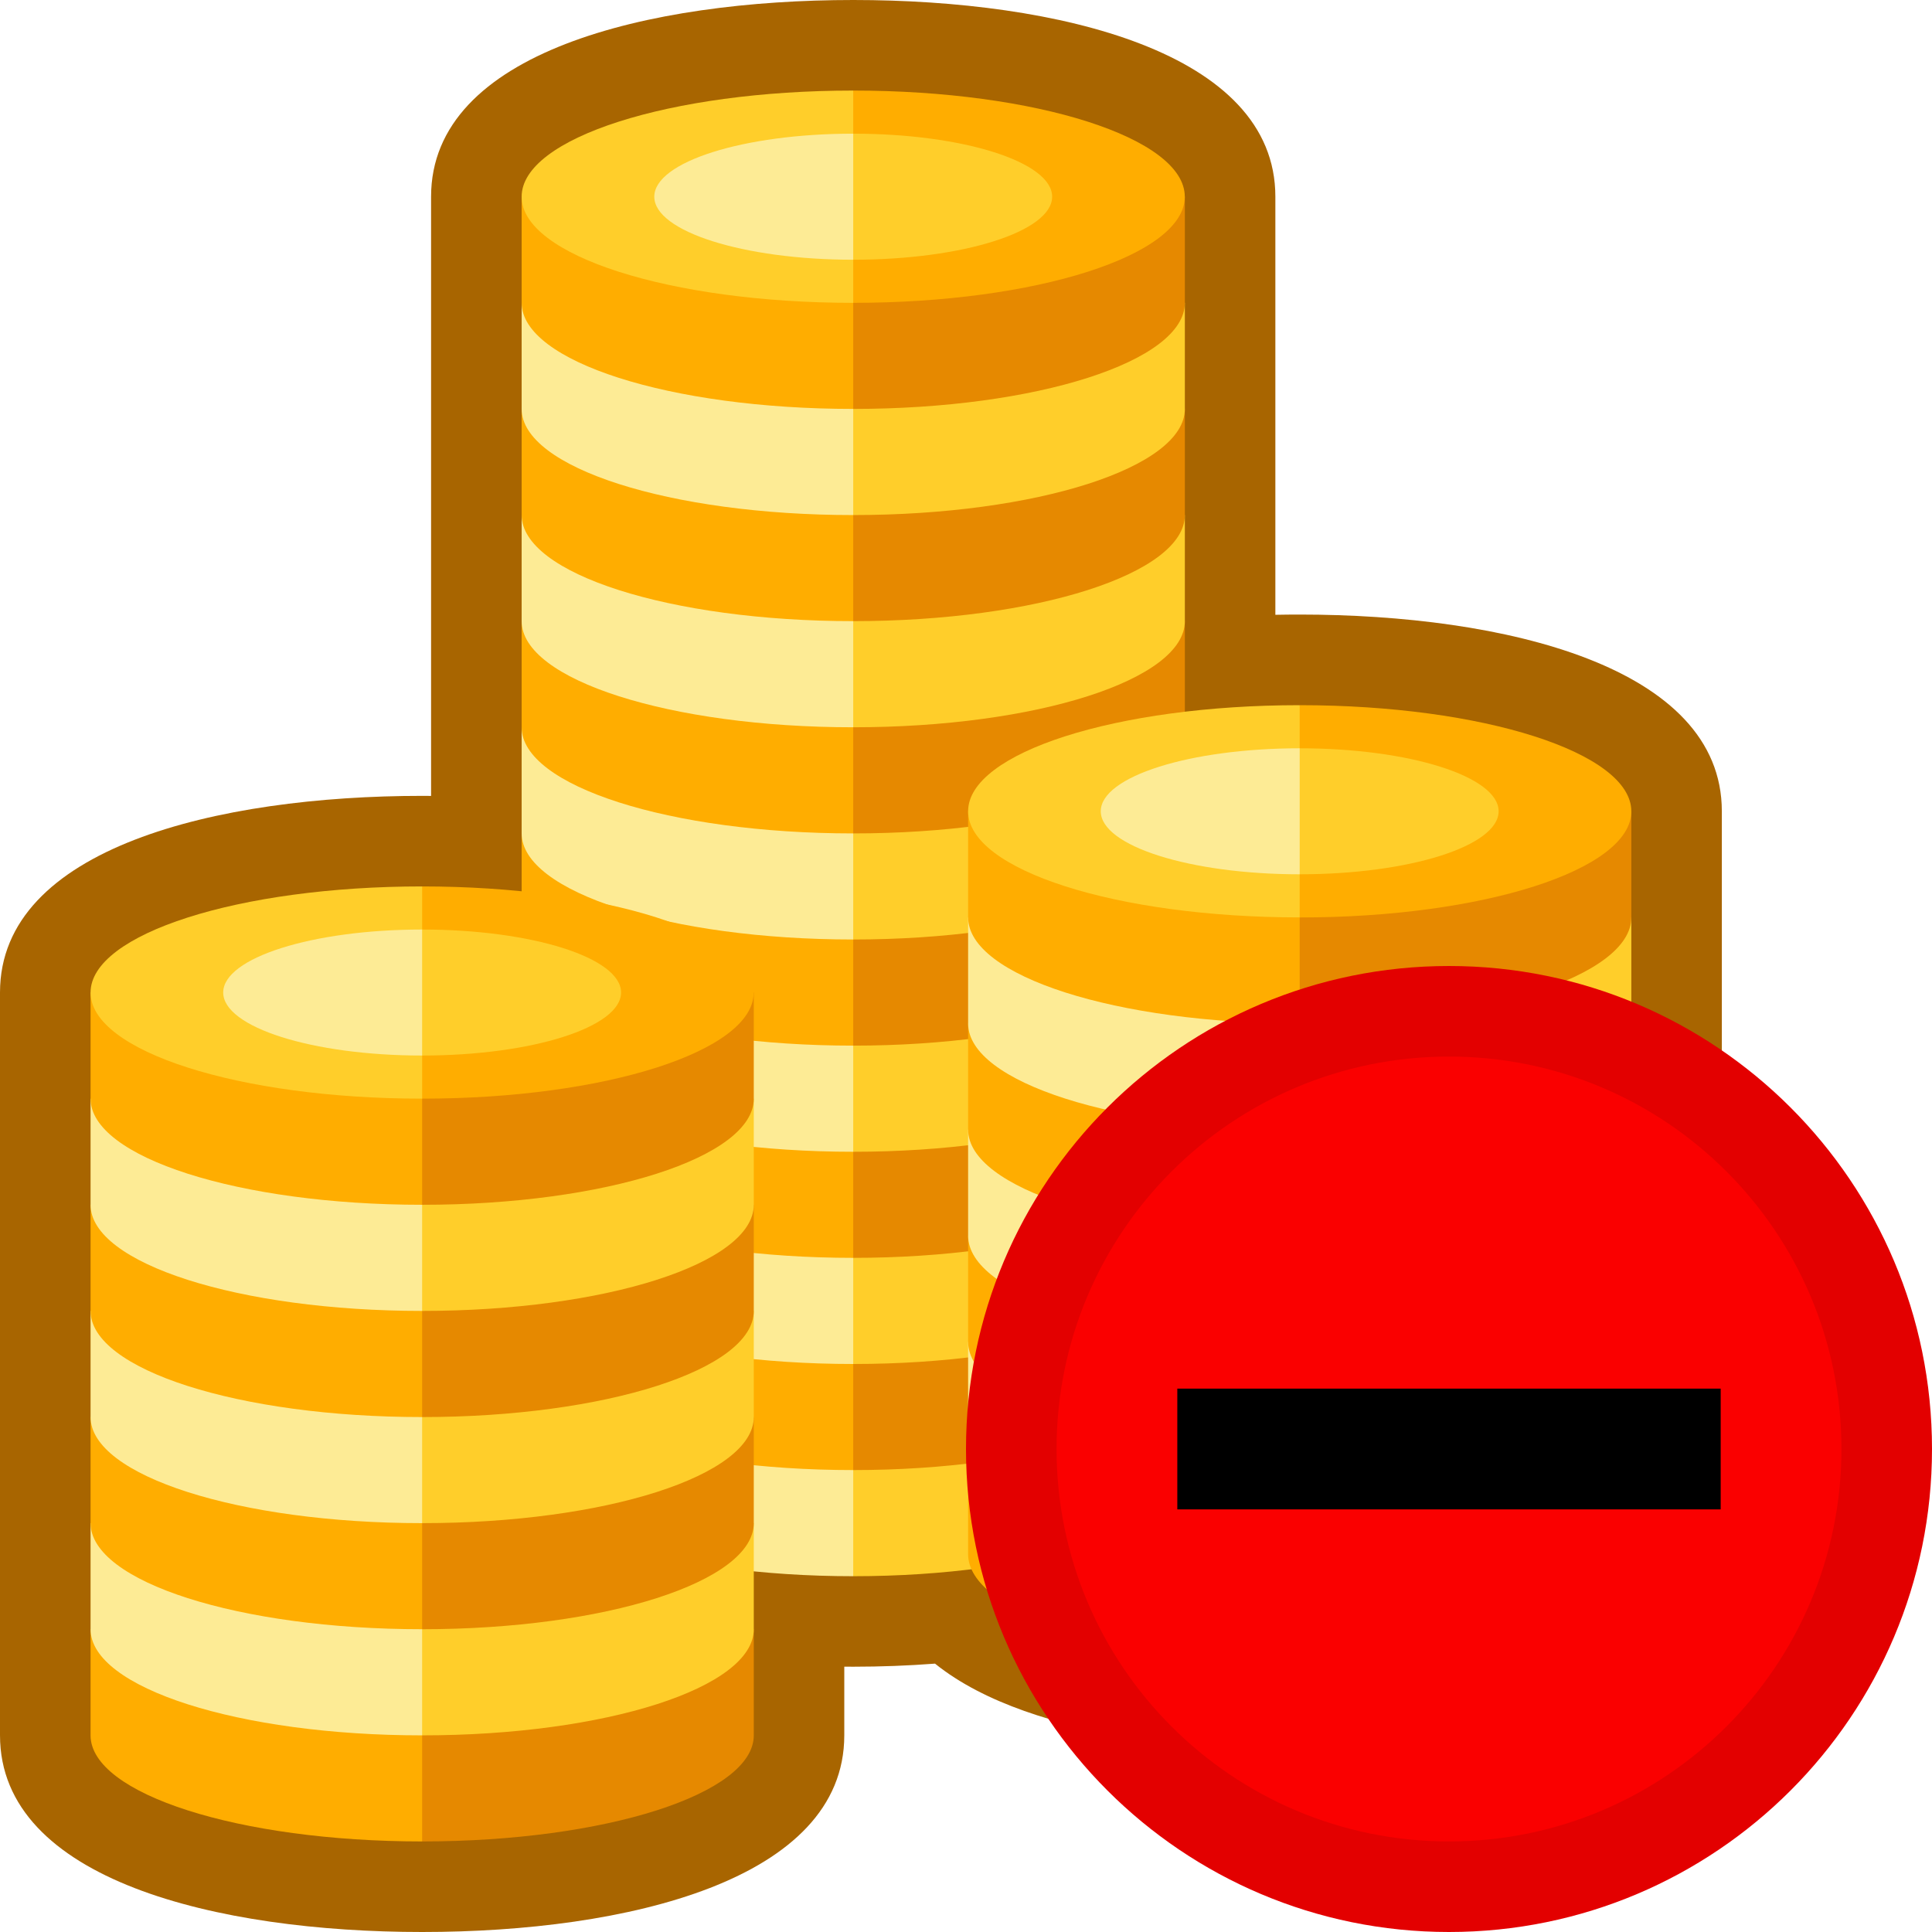
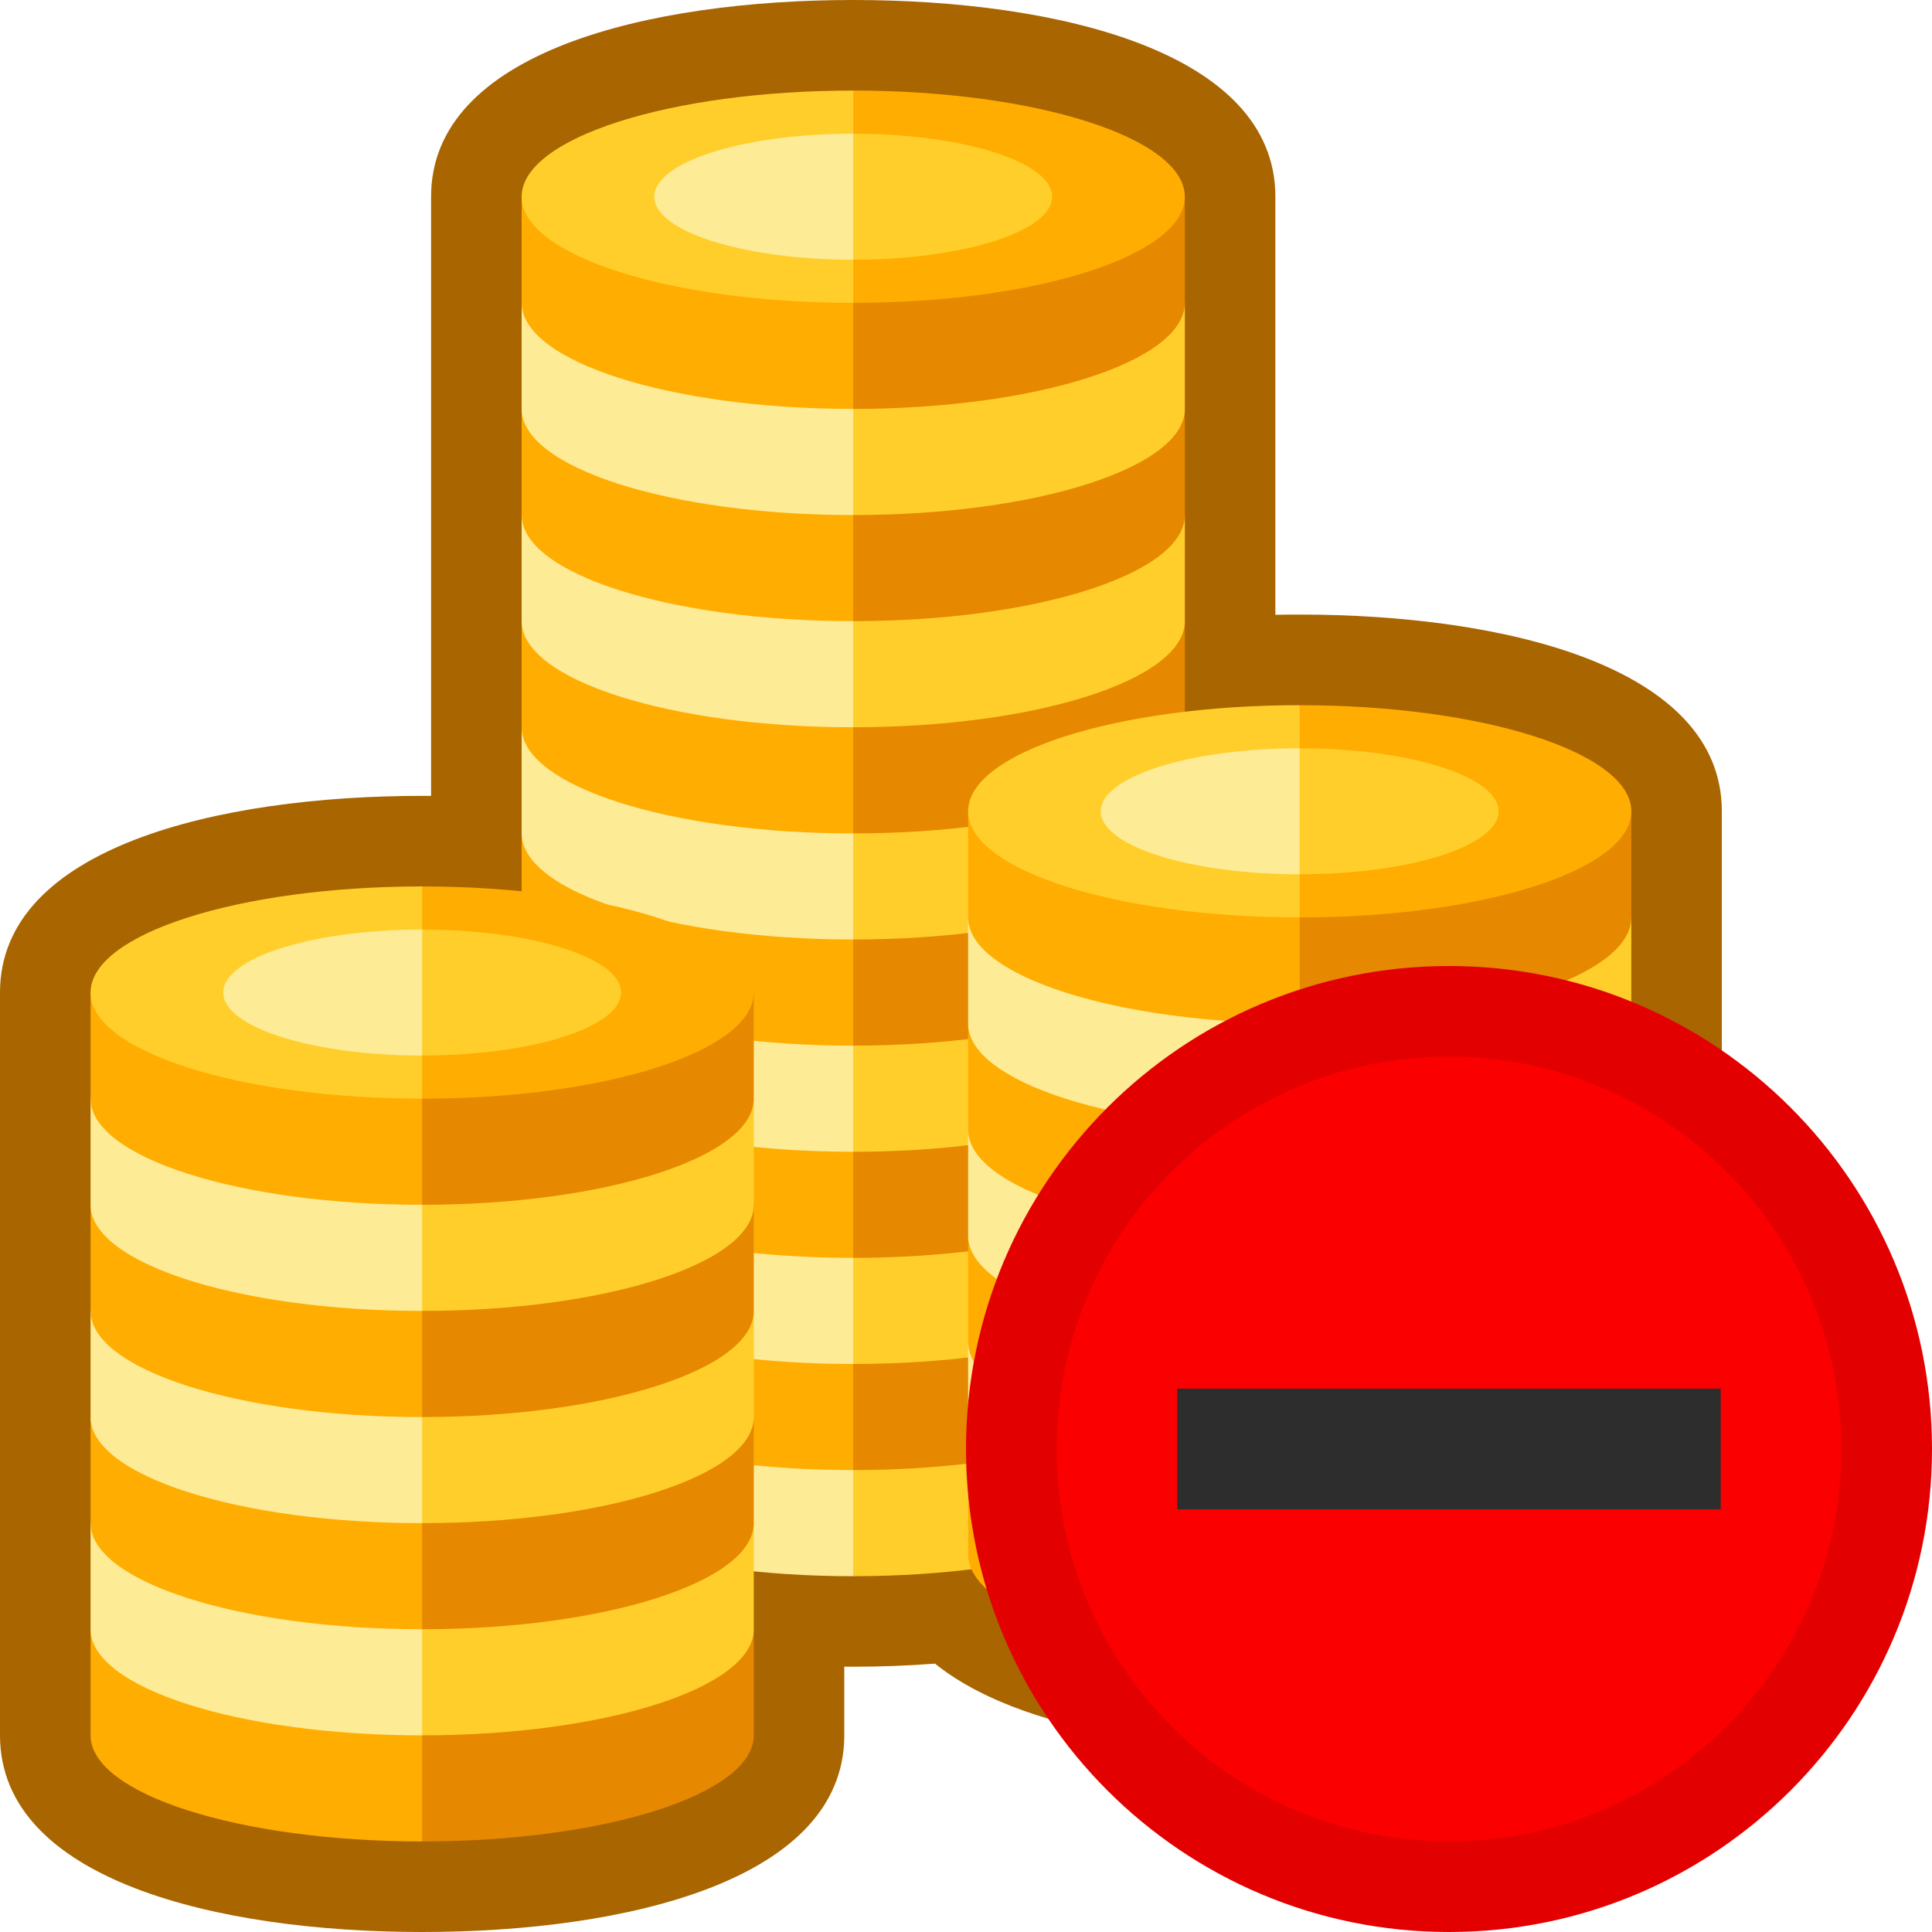
<svg xmlns="http://www.w3.org/2000/svg" viewBox="0 0 32 32">
  <path d="M14.133,0C10.752,0,7.14.856,7.14,3.258v9.925q-.074-.001-.148-.001C3.612,13.182,0,14.038,0,16.439v12.303C0,31.144,3.612,32,6.992,32s6.992-.856,6.992-3.257V27.605q.074.001.148.001c.455,0,.908-.017,1.355-.051,1.64,1.323,4.92,1.443,6.04,1.443,3.38,0,6.992-.856,6.992-3.257V13.437c-0-2.402-3.612-3.258-6.992-3.258q-.202,0-.403.004V3.258C21.125.856,17.513,0,14.133,0Z" fill="#a86500" />
  <path d="M19.625,22.591v1.758h0c-0.0.971-2.459,1.758-5.492,1.758h-0l-1.098-1.758,1.098-1.758Z" fill="#ffce2a" />
  <path d="M8.64,22.591v1.758h0c0.0.971,2.459,1.758,5.492,1.758h0V22.591Z" fill="#fdeb95" />
  <path d="M19.625,20.833v1.758h0c-0.0.971-2.459,1.758-5.492,1.758h-0l-1.098-1.758,1.098-1.758Z" fill="#e68900" />
  <path d="M8.64,20.833v1.758h0c0.0.971,2.459,1.758,5.492,1.758h0V20.833Z" fill="#ffad00" />
  <path d="M19.625,19.076v1.758h0c-0.0.971-2.459,1.758-5.492,1.758h-0l-1.098-1.758,1.098-1.758Z" fill="#ffce2a" />
  <path d="M8.64,19.076v1.758h0c0.0.971,2.459,1.758,5.492,1.758h0V19.076Z" fill="#fdeb95" />
  <path d="M19.625,17.318v1.758h0c-0.0.971-2.459,1.758-5.492,1.758h-0l-1.098-1.758,1.098-1.758Z" fill="#e68900" />
  <path d="M8.64,17.318v1.758h0c0.0.971,2.459,1.758,5.492,1.758h0V17.318Z" fill="#ffad00" />
  <path d="M19.625,15.561v1.758h0c-0.0.971-2.459,1.758-5.492,1.758h-0l-1.098-1.758,1.098-1.758Z" fill="#ffce2a" />
  <path d="M8.64,15.561v1.758h0c0.0.971,2.459,1.758,5.492,1.758h0V15.561Z" fill="#fdeb95" />
  <path d="M19.625,13.803v1.758h0c-0.0.971-2.459,1.758-5.492,1.758h-0l-1.098-1.758L14.133,13.803Z" fill="#e68900" />
  <path d="M8.64,13.803v1.758h0c0.0.971,2.459,1.758,5.492,1.758h0V13.803Z" fill="#ffad00" />
  <path d="M19.625,12.045v1.758h0c-0.0.971-2.459,1.758-5.492,1.758h-0L13.034,13.803l1.098-1.758Z" fill="#ffce2a" />
  <path d="M8.64,12.045v1.758h0c0.0.971,2.459,1.758,5.492,1.758h0V12.045Z" fill="#fdeb95" />
  <path d="M19.625,10.288v1.758h0c-0.0.971-2.459,1.758-5.492,1.758h-0l-1.098-1.758,1.098-1.758Z" fill="#e68900" />
  <path d="M8.64,10.288v1.758h0c0.0.971,2.459,1.758,5.492,1.758h0V10.288Z" fill="#ffad00" />
  <path d="M19.625,8.53V10.288h0c-0.0.971-2.459,1.758-5.492,1.758h-0l-1.098-1.758,1.098-1.758Z" fill="#ffce2a" />
  <path d="M8.64,8.53V10.288h0c0.0.971,2.459,1.758,5.492,1.758h0V8.53Z" fill="#fdeb95" />
  <path d="M19.625,6.773V8.53h0c-0.0.971-2.459,1.758-5.492,1.758h-0L13.034,8.53,14.133,6.773Z" fill="#e68900" />
  <path d="M8.64,6.773V8.53h0c0.0.971,2.459,1.758,5.492,1.758h0V6.773Z" fill="#ffad00" />
  <path d="M19.625,5.015V6.773h0c-0.0.971-2.459,1.758-5.492,1.758h-0L13.034,6.773l1.098-1.758Z" fill="#ffce2a" />
  <path d="M8.64,5.015V6.773h0c0.0.971,2.459,1.758,5.492,1.758h0V5.015Z" fill="#fdeb95" />
  <path d="M19.625,3.258V5.015h0c-0.0.971-2.459,1.758-5.492,1.758h-0L13.034,5.015l1.098-1.758Z" fill="#e68900" />
  <path d="M8.64,3.258V5.015h0c0.0.971,2.459,1.758,5.492,1.758h0V3.258Z" fill="#ffad00" />
  <path d="M14.133,1.5h0L13.034,3.258l1.098,1.758h0c3.033,0,5.492-.787,5.492-1.758S17.166,1.5,14.133,1.5Z" fill="#ffad00" />
  <path d="M8.64,3.258c0,.971,2.459,1.758,5.492,1.758V1.5C11.099,1.5,8.64,2.287,8.64,3.258Z" fill="#ffce2a" />
  <path d="M14.133,2.214h0L13.034,3.258l1.098,1.044h0c1.817,0,3.295-.468,3.295-1.044S15.95,2.214,14.133,2.214Z" fill="#ffce2a" />
  <path d="M10.837,3.258c0,.575,1.478,1.044,3.295,1.044V2.214C12.315,2.214,10.837,2.682,10.837,3.258Z" fill="#fdeb95" />
  <path d="M12.485,26.985v1.758h0C12.485,29.713,10.026,30.5,6.992,30.5H6.992L5.894,28.742l1.098-1.758Z" fill="#e68900" />
  <path d="M1.5,26.985v1.758h0C1.5,29.713,3.959,30.5,6.992,30.5h0V26.985Z" fill="#ffad00" />
  <path d="M12.485,25.227v1.758h0c-0.0.971-2.459,1.758-5.492,1.758H6.992L5.894,26.985l1.098-1.758Z" fill="#ffce2a" />
  <path d="M1.5,25.227v1.758h0c0.0.971,2.459,1.758,5.492,1.758h0V25.227Z" fill="#fdeb95" />
  <path d="M12.485,23.47V25.227h0c-0.0.971-2.459,1.758-5.492,1.758H6.992L5.894,25.227l1.098-1.758Z" fill="#e68900" />
  <path d="M1.5,23.47V25.227h0c0.0.971,2.459,1.758,5.492,1.758h0V23.47Z" fill="#ffad00" />
  <path d="M12.485,21.712v1.758h0c-0.0.971-2.459,1.758-5.492,1.758H6.992L5.894,23.47,6.992,21.712Z" fill="#ffce2a" />
  <path d="M1.5,21.712v1.758h0c0.0.971,2.459,1.758,5.492,1.758h0V21.712Z" fill="#fdeb95" />
  <path d="M12.485,19.955v1.758h0c-0.0.971-2.459,1.758-5.492,1.758H6.992L5.894,21.712l1.098-1.758Z" fill="#e68900" />
  <path d="M1.5,19.955v1.758h0c0.0.971,2.459,1.758,5.492,1.758h0V19.955Z" fill="#ffad00" />
  <path d="M12.485,18.197v1.758h0c-0.0.971-2.459,1.758-5.492,1.758H6.992L5.894,19.955l1.098-1.758Z" fill="#ffce2a" />
  <path d="M1.5,18.197v1.758h0c0.0.971,2.459,1.758,5.492,1.758h0V18.197Z" fill="#fdeb95" />
  <path d="M12.485,16.439V18.197h0c-0.0.971-2.459,1.758-5.492,1.758H6.992L5.894,18.197l1.098-1.758Z" fill="#e68900" />
  <path d="M1.5,16.439V18.197h0c0.0.971,2.459,1.758,5.492,1.758h0V16.439Z" fill="#ffad00" />
  <path d="M6.992,14.682h0L5.894,16.439l1.098,1.758h0c3.033,0,5.492-.787,5.492-1.758S10.026,14.682,6.992,14.682Z" fill="#ffad00" />
  <path d="M1.5,16.439c0,.971,2.459,1.758,5.492,1.758V14.682C3.959,14.682,1.5,15.469,1.5,16.439Z" fill="#ffce2a" />
  <path d="M6.992,15.396h0L5.894,16.439l1.098,1.044h0c1.817,0,3.295-.468,3.295-1.044S8.81,15.396,6.992,15.396Z" fill="#ffce2a" />
  <path d="M3.697,16.439c0,.575,1.478,1.044,3.295,1.044V15.396C5.175,15.396,3.697,15.864,3.697,16.439Z" fill="#fdeb95" />
  <path d="M27.02,23.983v1.758h0c-0.0.971-2.459,1.758-5.492,1.758h-0l-1.098-1.758,1.098-1.758Z" fill="#e68900" />
  <path d="M16.035,23.983v1.758h0c0.0.971,2.459,1.758,5.492,1.758h0V23.983Z" fill="#ffad00" />
  <path d="M27.02,22.225v1.758h0c-0.0.971-2.459,1.758-5.492,1.758h-0l-1.098-1.758,1.098-1.758Z" fill="#ffce2a" />
  <path d="M16.035,22.225v1.758h0c0.0.971,2.459,1.758,5.492,1.758h0V22.225Z" fill="#fdeb95" />
  <path d="M27.02,20.468v1.758h0c-0.0.971-2.459,1.758-5.492,1.758h-0l-1.098-1.758,1.098-1.758Z" fill="#e68900" />
  <path d="M16.035,20.468v1.758h0c0.0.971,2.459,1.758,5.492,1.758h0V20.468Z" fill="#ffad00" />
  <path d="M27.02,18.71v1.758h0c-0.0.971-2.459,1.758-5.492,1.758h-0l-1.098-1.758,1.098-1.758Z" fill="#ffce2a" />
  <path d="M16.035,18.71v1.758h0c0.0.971,2.459,1.758,5.492,1.758h0V18.71Z" fill="#fdeb95" />
  <path d="M27.02,16.952v1.758h0c-0.0.971-2.459,1.758-5.492,1.758h-0l-1.098-1.758,1.098-1.758Z" fill="#e68900" />
  <path d="M16.035,16.952v1.758h0c0.0.971,2.459,1.758,5.492,1.758h0V16.952Z" fill="#ffad00" />
  <path d="M27.02,15.195v1.758h0c-0.0.971-2.459,1.758-5.492,1.758h-0l-1.098-1.758,1.098-1.758Z" fill="#ffce2a" />
  <path d="M16.035,15.195v1.758h0c0.0.971,2.459,1.758,5.492,1.758h0V15.195Z" fill="#fdeb95" />
  <path d="M27.02,13.437V15.195h0c-0.0.971-2.459,1.758-5.492,1.758h-0l-1.098-1.758,1.098-1.758Z" fill="#e68900" />
  <path d="M16.035,13.437V15.195h0c0.0.971,2.459,1.758,5.492,1.758h0V13.437Z" fill="#ffad00" />
  <path d="M21.528,11.68h0l-1.098,1.758,1.098,1.758h0c3.033,0,5.492-.787,5.492-1.758S24.561,11.68,21.528,11.68Z" fill="#ffad00" />
  <path d="M16.035,13.437c0,.971,2.459,1.758,5.492,1.758V11.68C18.494,11.68,16.035,12.467,16.035,13.437Z" fill="#ffce2a" />
  <path d="M21.528,12.394h0l-1.099,1.044L21.527,14.481h0c1.817,0,3.295-.468,3.295-1.044S23.345,12.394,21.528,12.394Z" fill="#ffce2a" />
  <path d="M18.232,13.437c0,.575,1.478,1.044,3.295,1.044V12.394C19.71,12.394,18.232,12.862,18.232,13.437Z" fill="#fdeb95" />
  <circle cx="24" cy="24" r="8" fill="#e30000" />
  <circle cx="24" cy="24" r="6.5" fill="#fa0000" />
-   <rect x="19.5" y="23" width="9" height="2" fill="#2d2d2da" />
+   <rect x="19.5" y="23" width="9" height="2" fill="#2d2d2d" />
</svg>
